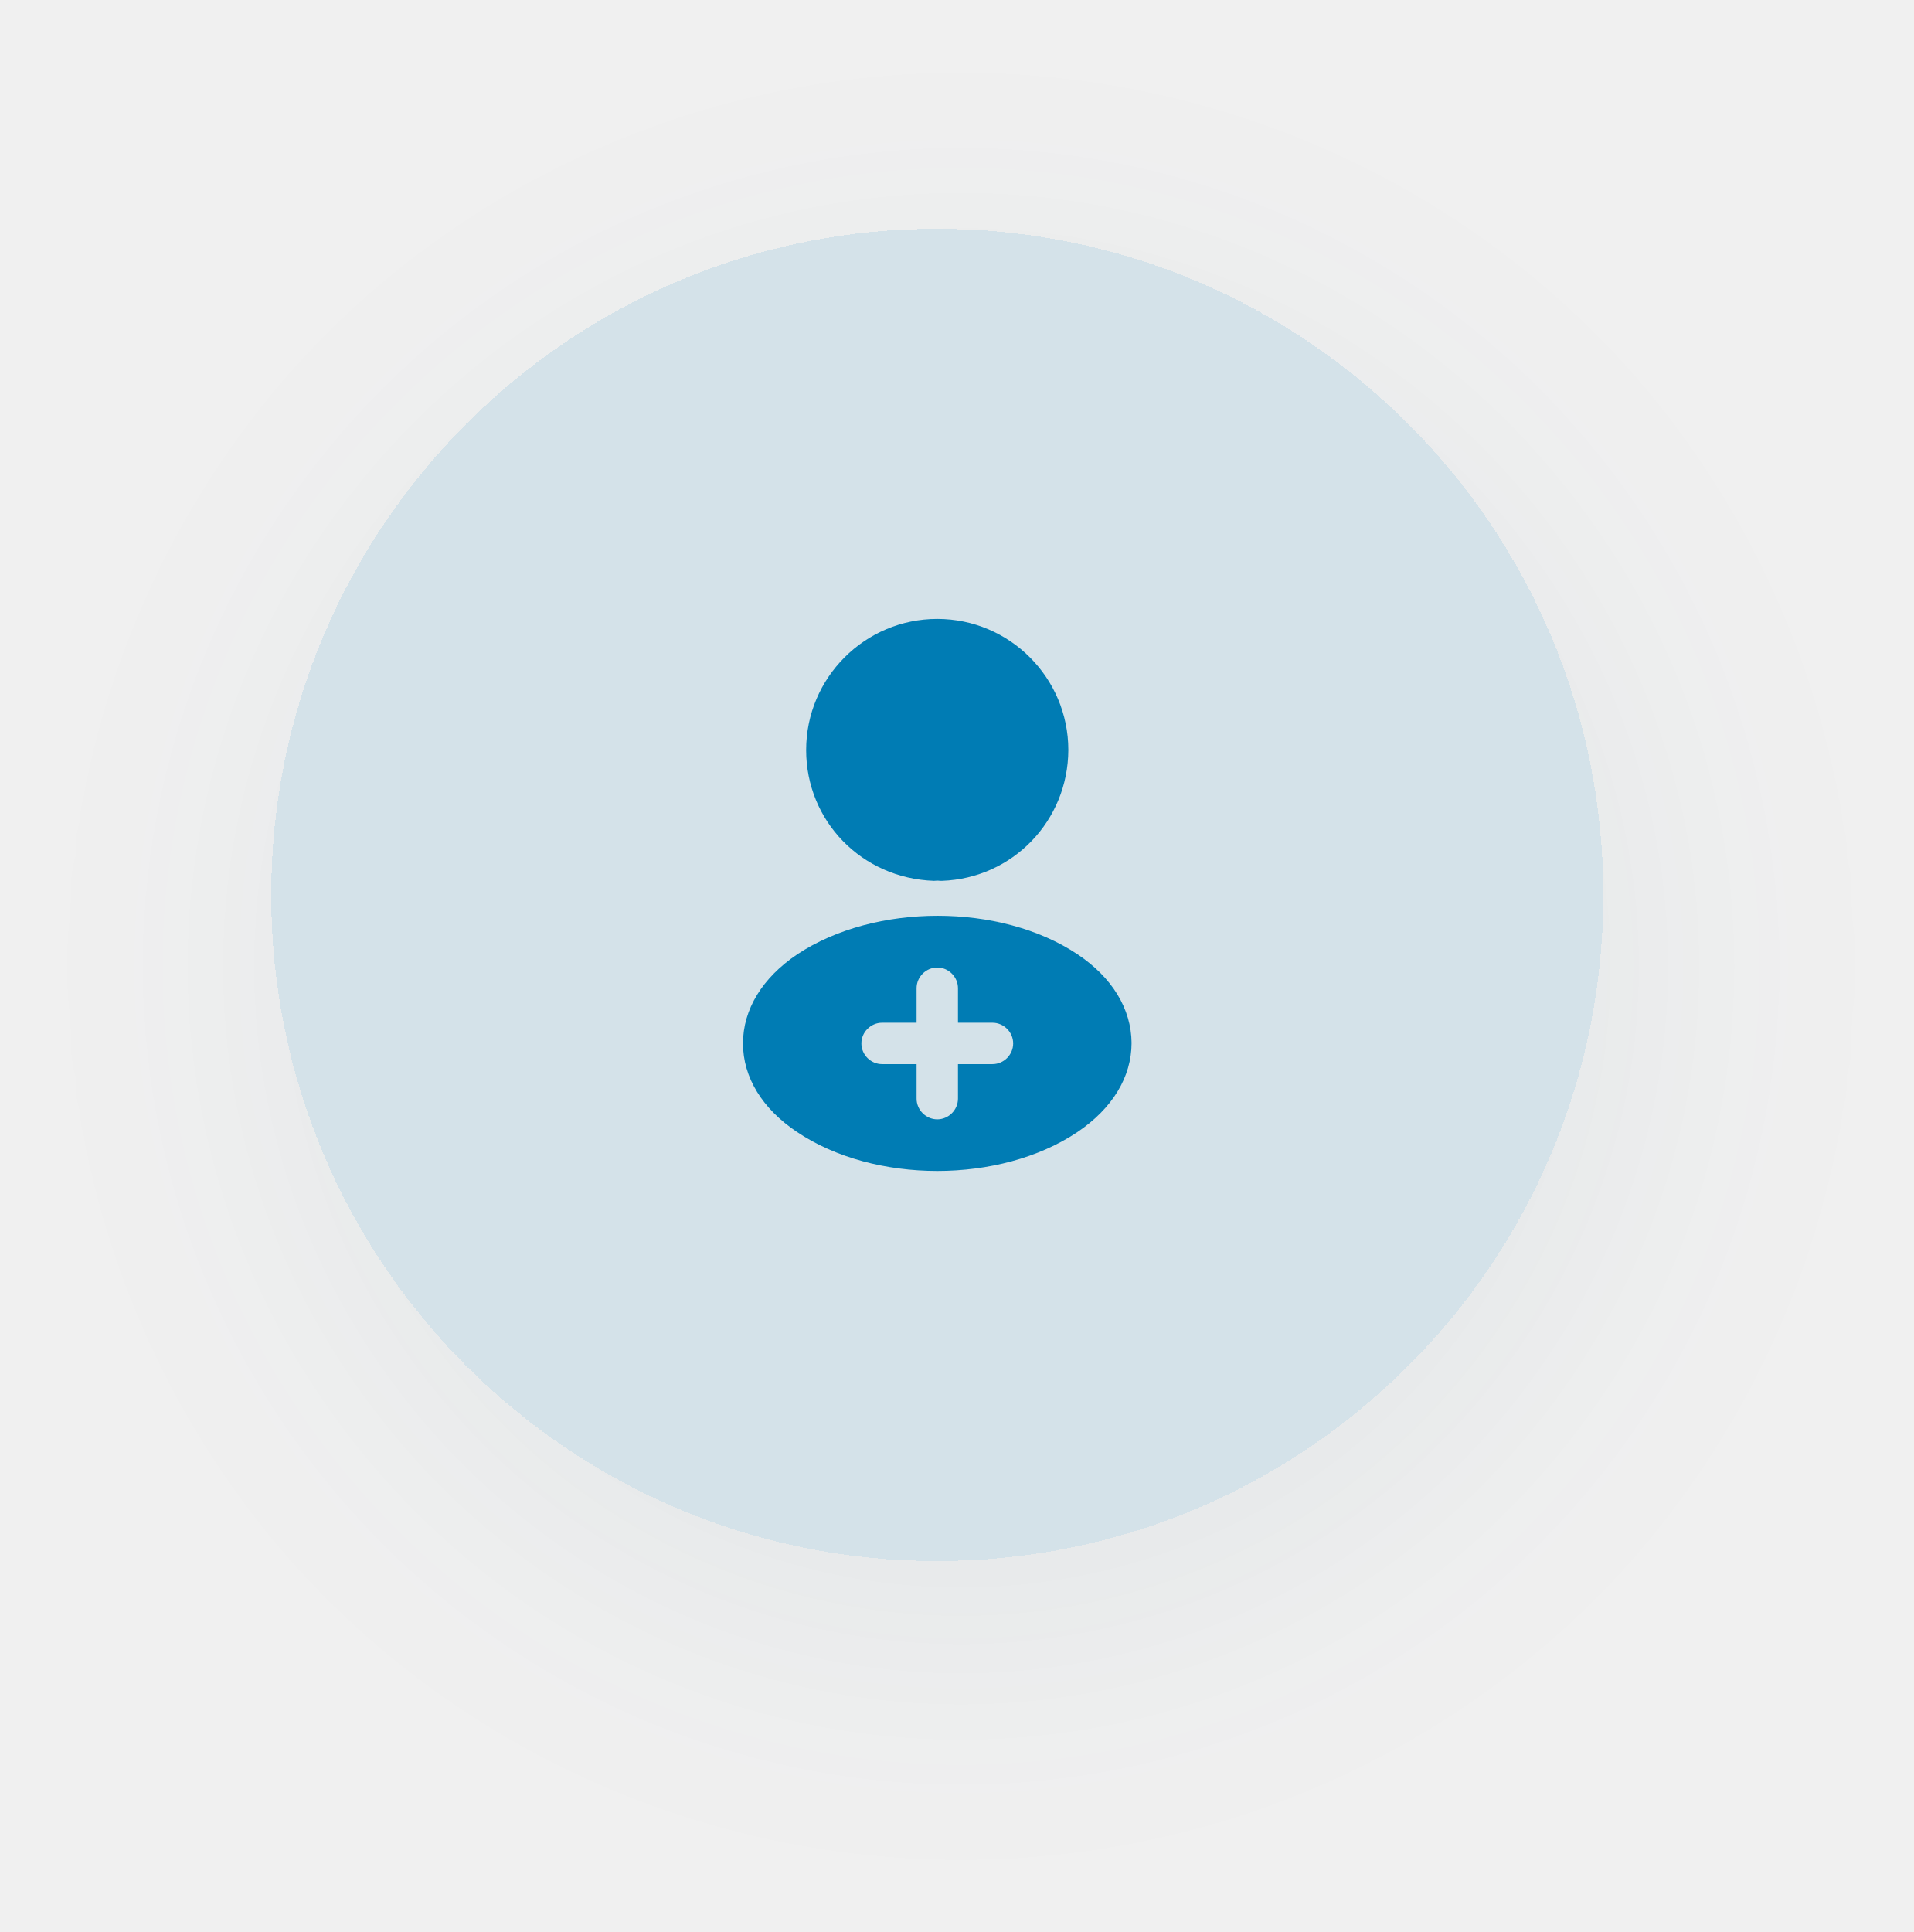
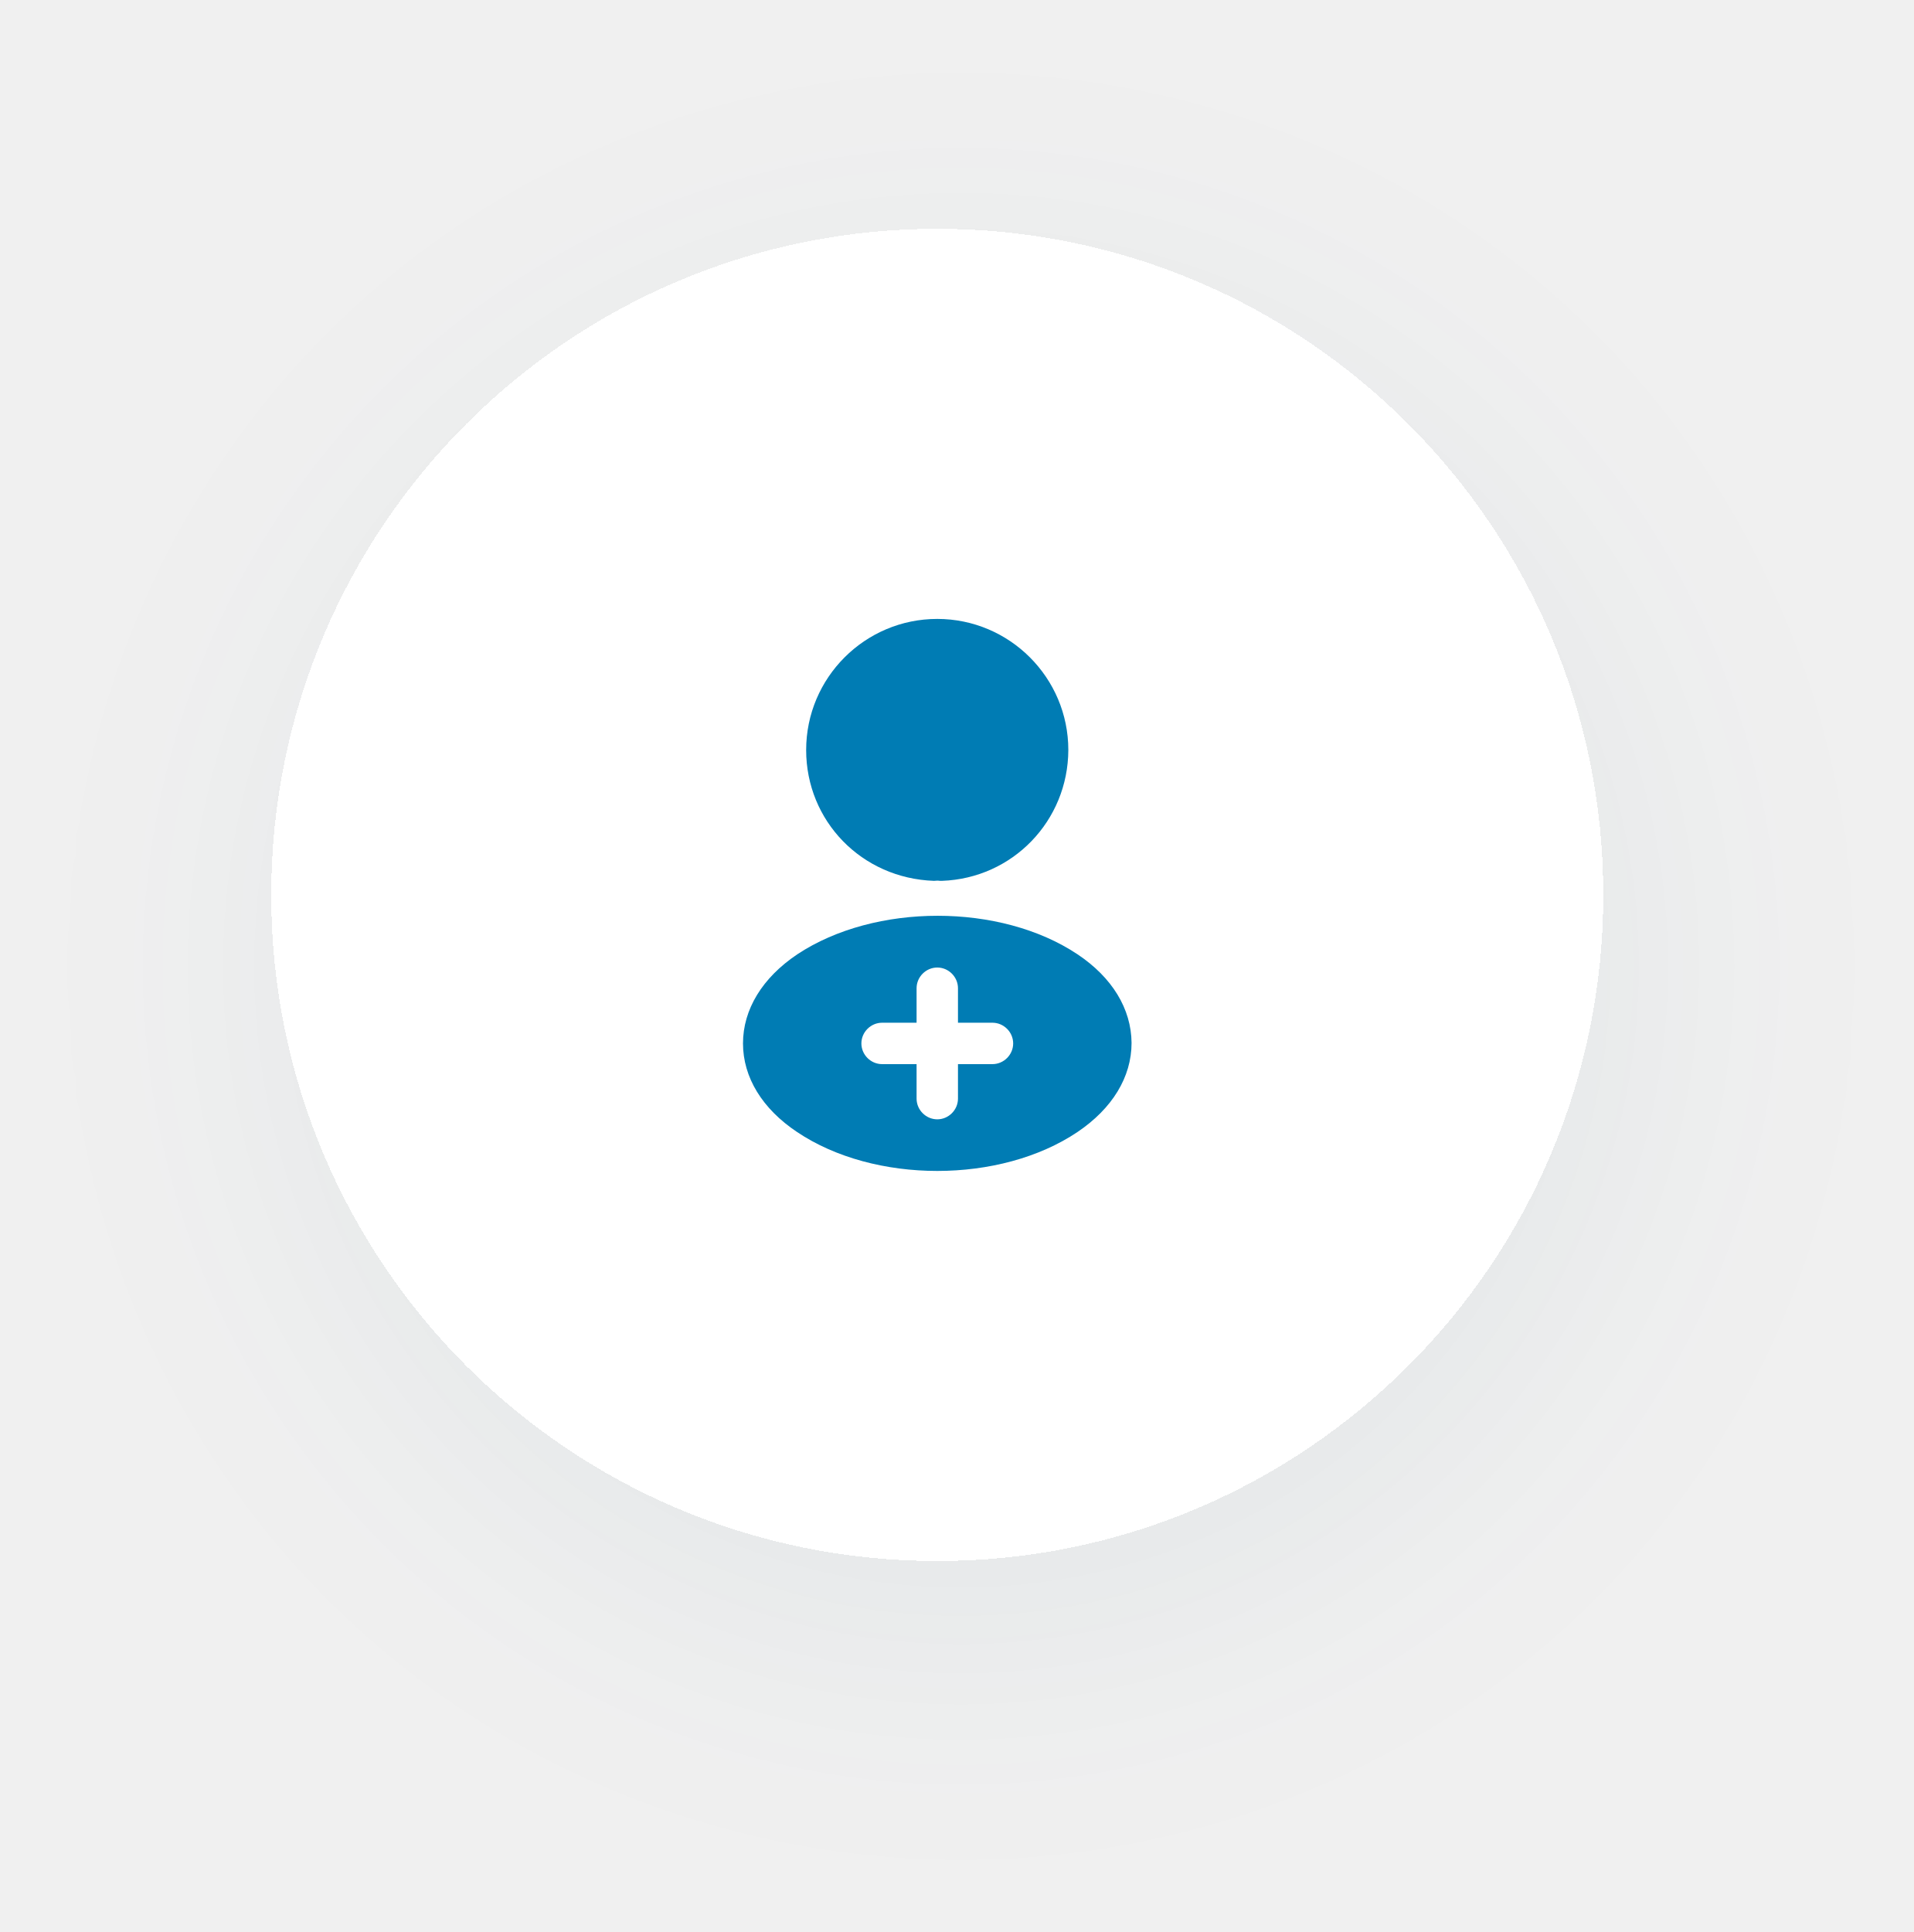
- <svg xmlns="http://www.w3.org/2000/svg" viewBox="0 0 104 105" fill="none">
+ <svg xmlns="http://www.w3.org/2000/svg" viewBox="0 0 104 105" fill="#fff">
  <g filter="url(#filter0_d_968_1893)">
-     <rect x="14.742" y="12.435" width="72.404" height="72.404" rx="36.202" fill="#007CB4" fill-opacity="0.12" shape-rendering="crispEdges" />
+     <rect x="14.742" y="12.435" width="72.404" height="72.404" rx="36.202" fill="#fff" shape-rendering="crispEdges" />
    <path d="M50.943 33.637C47.013 33.637 43.818 36.832 43.818 40.762C43.818 44.617 46.833 47.737 50.763 47.872C50.883 47.857 51.003 47.857 51.093 47.872C51.123 47.872 51.138 47.872 51.168 47.872C51.183 47.872 51.183 47.872 51.198 47.872C55.038 47.737 58.053 44.617 58.068 40.762C58.068 36.832 54.873 33.637 50.943 33.637Z" fill="#007CB4" />
    <path d="M58.565 51.863C54.38 49.073 47.555 49.073 43.34 51.863C41.435 53.138 40.385 54.863 40.385 56.708C40.385 58.553 41.435 60.263 43.325 61.523C45.425 62.933 48.185 63.638 50.945 63.638C53.705 63.638 56.465 62.933 58.565 61.523C60.455 60.248 61.505 58.538 61.505 56.678C61.49 54.833 60.455 53.123 58.565 51.863ZM53.945 57.833H52.07V59.708C52.07 60.323 51.56 60.833 50.945 60.833C50.33 60.833 49.82 60.323 49.82 59.708V57.833H47.945C47.33 57.833 46.82 57.323 46.82 56.708C46.82 56.093 47.33 55.583 47.945 55.583H49.82V53.708C49.82 53.093 50.33 52.583 50.945 52.583C51.56 52.583 52.07 53.093 52.07 53.708V55.583H53.945C54.56 55.583 55.07 56.093 55.07 56.708C55.07 57.323 54.56 57.833 53.945 57.833Z" fill="#007CB4" />
  </g>
  <defs>
    <filter id="filter0_d_968_1893" x="0.52" y="0.798" width="103.435" height="103.435" filterUnits="userSpaceOnUse" color-interpolation-filters="sRGB">
      <feFlood flood-opacity="0" result="BackgroundImageFix" />
      <feColorMatrix in="SourceAlpha" type="matrix" values="0 0 0 0 0 0 0 0 0 0 0 0 0 0 0 0 0 0 127 0" result="hardAlpha" />
      <feOffset dx="1.293" dy="3.879" />
      <feGaussianBlur stdDeviation="7.758" />
      <feComposite in2="hardAlpha" operator="out" />
      <feColorMatrix type="matrix" values="0 0 0 0 0.021 0 0 0 0 0.264 0 0 0 0 0.379 0 0 0 0.05 0" />
      <feBlend mode="normal" in2="BackgroundImageFix" result="effect1_dropShadow_968_1893" />
      <feBlend mode="normal" in="SourceGraphic" in2="effect1_dropShadow_968_1893" result="shape" />
    </filter>
  </defs>
</svg>
